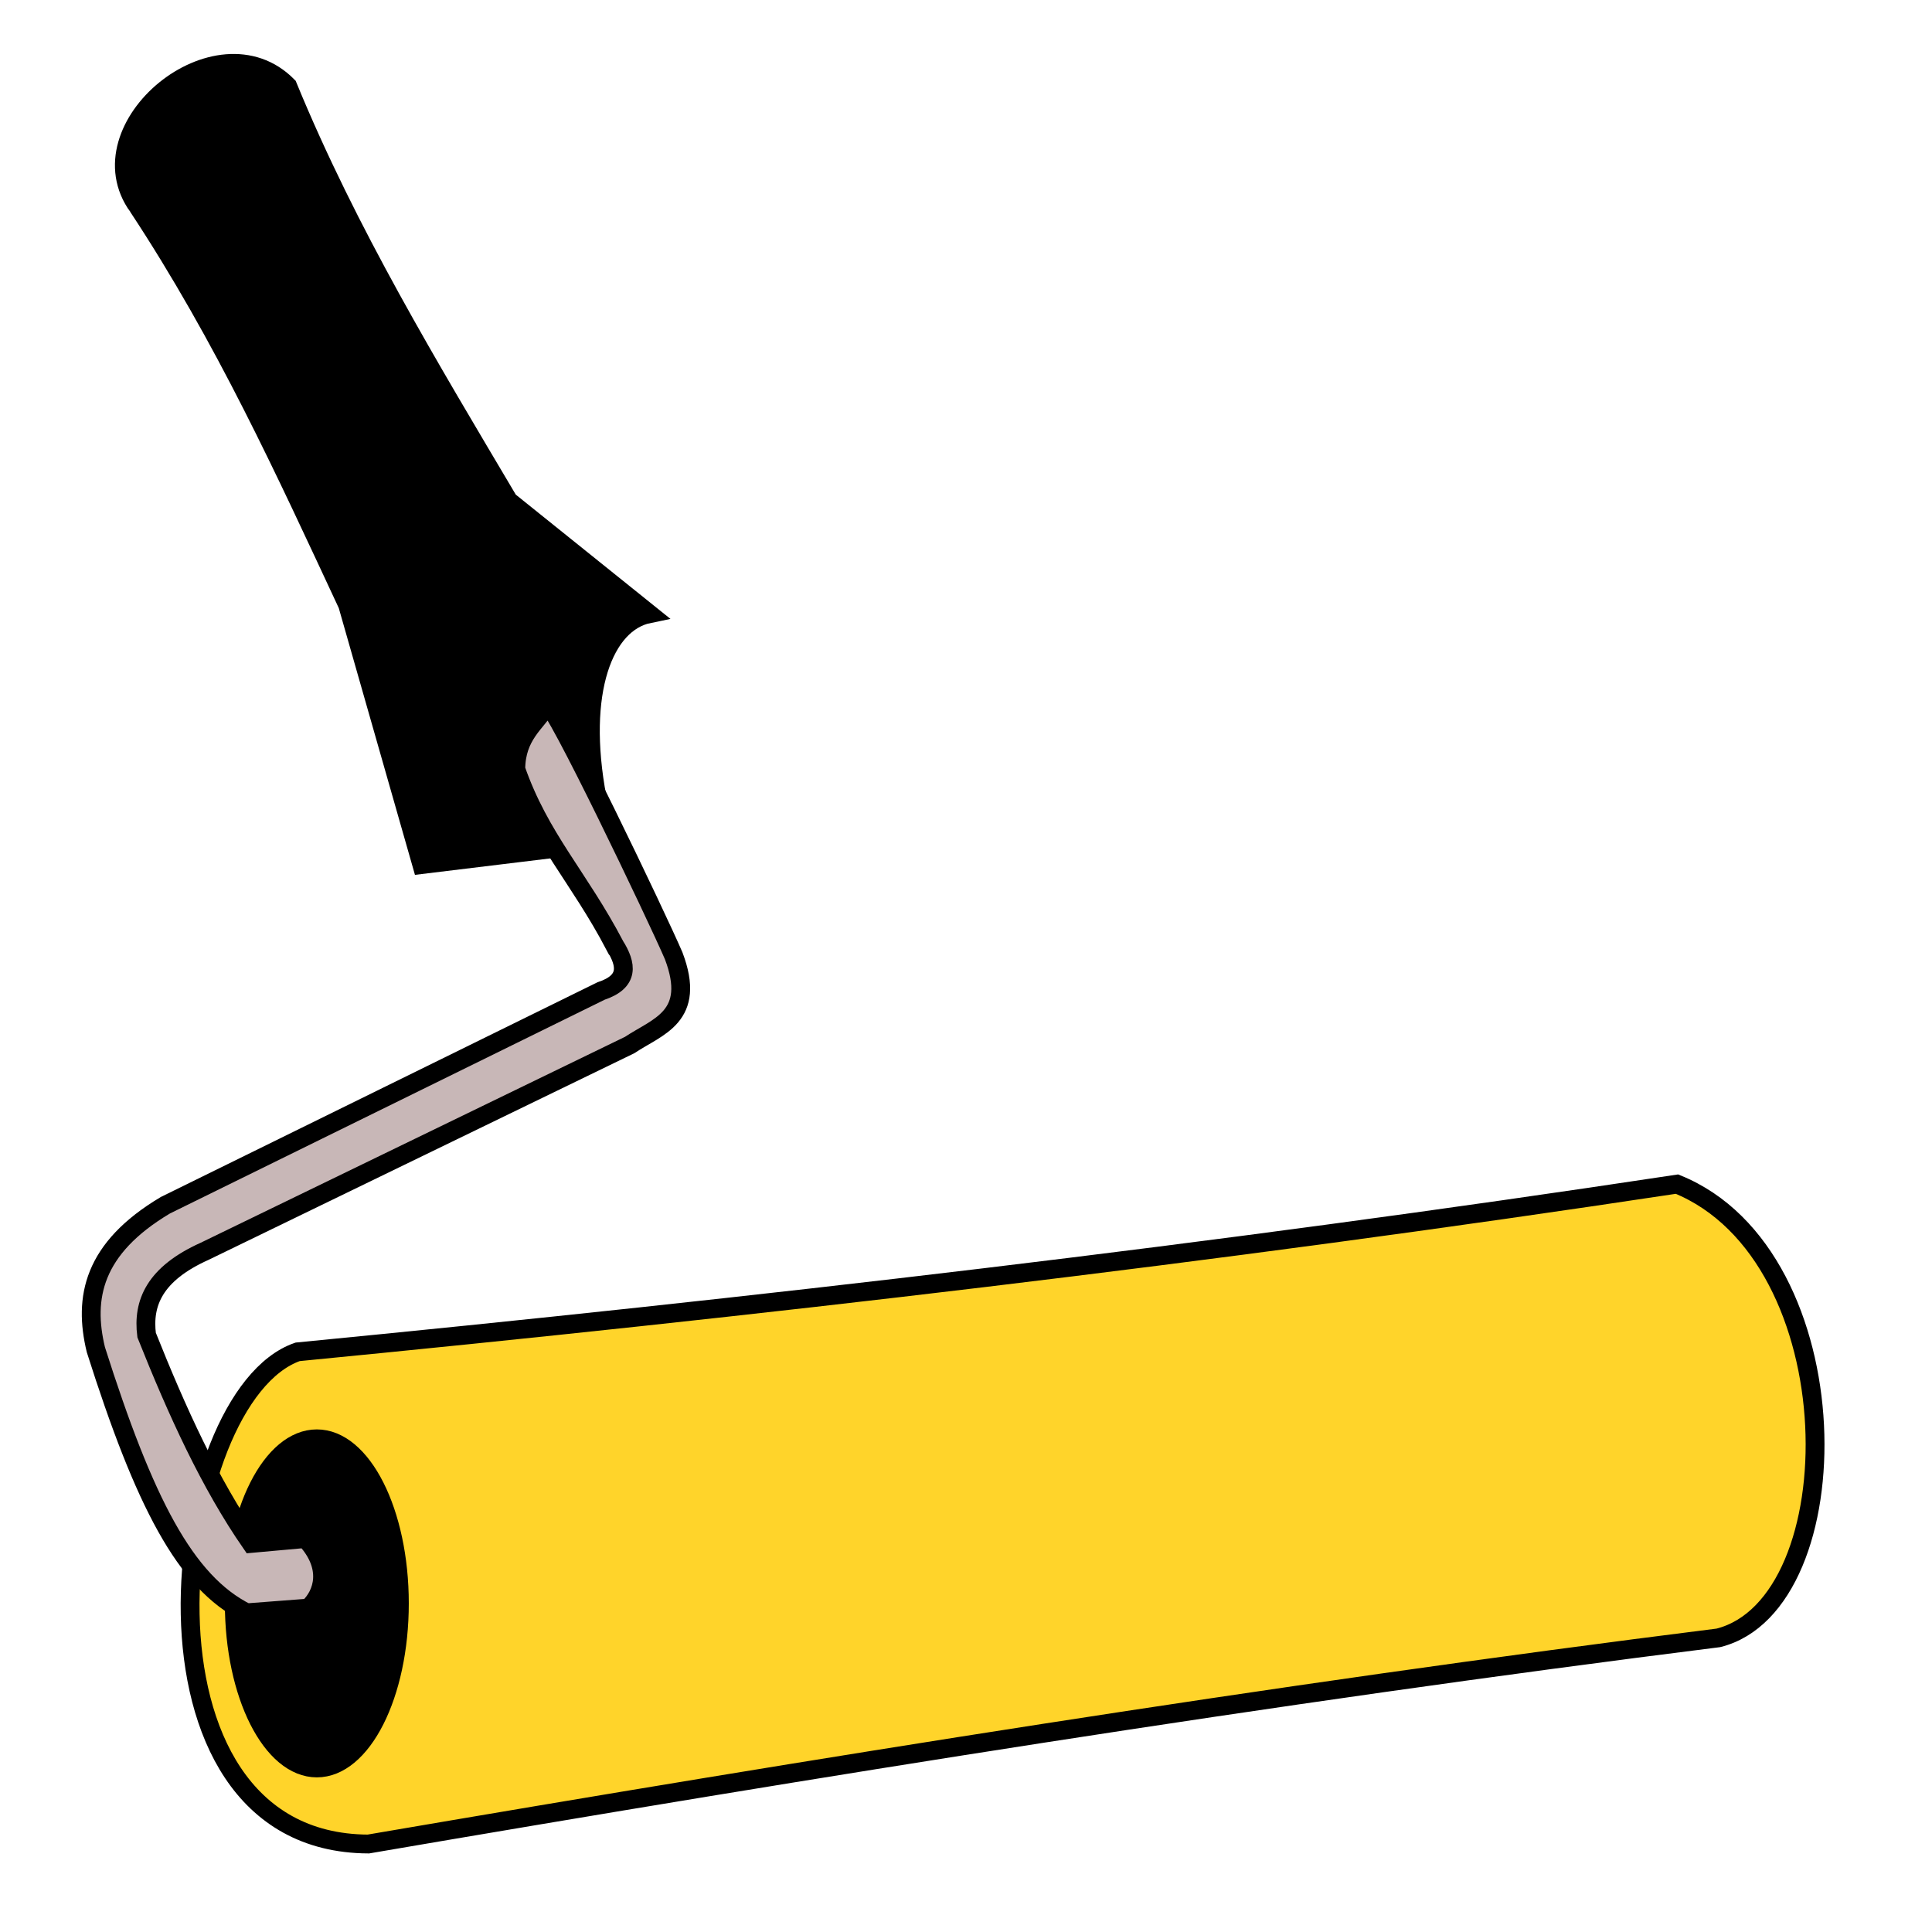
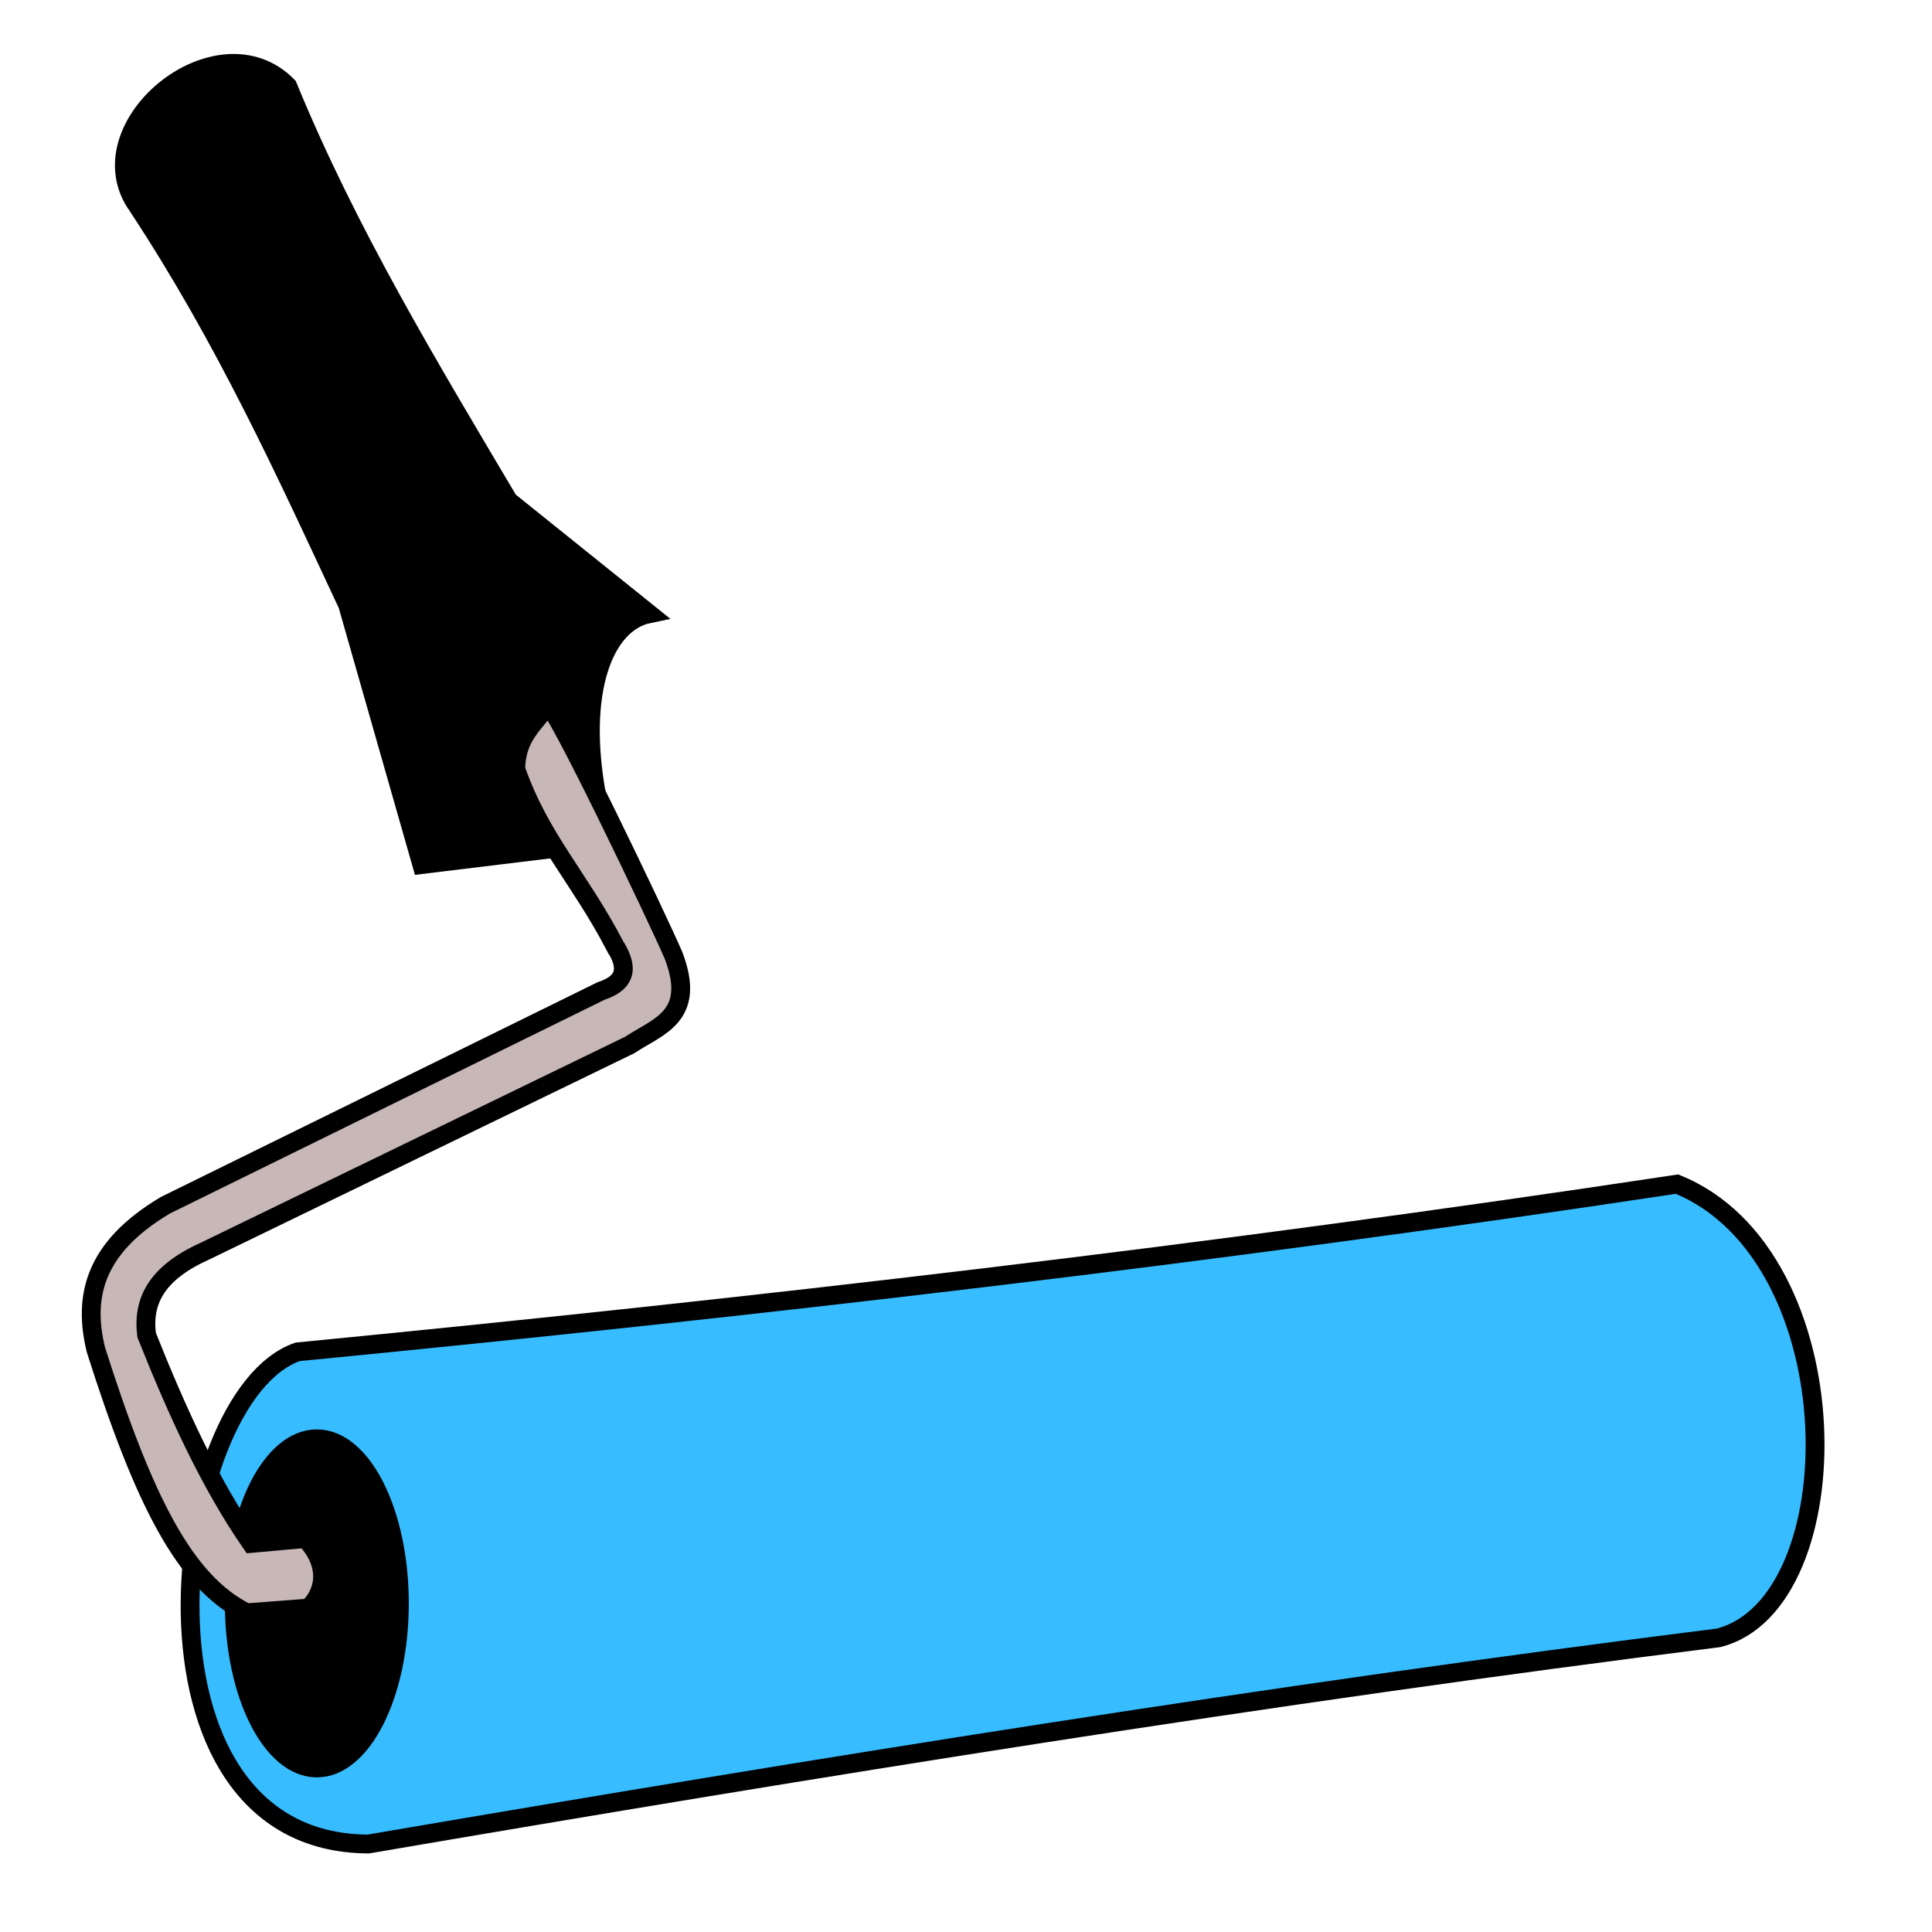
<svg xmlns="http://www.w3.org/2000/svg" width="744.094" height="744.094" id="svg6048" version="1.1">
  <defs id="defs3" />
  <g id="layer1" transform="translate(0,-308.2677)">
    <g id="g4137">
      <path id="path5165-7-2" d="m 53.17,387.854 c 33.374,50.573 56.745,101.98 80.717,153.337 l 28.564,100.047 54.514,-6.629 13.042,-18.823 c -7.831,-41.312 2.718,-67.63 19.937,-71.157 l -54.078,-43.446 c -30.608,-51.695 -61.758,-103.015 -85.075,-159.759 -27.025,-27.492 -79.703,15.9 -57.621,46.431 z" style="fill:#000000;stroke:#000000;stroke-width:7.251;stroke-linecap:butt;stroke-linejoin:miter;stroke-miterlimit:4;stroke-dasharray:none;stroke-opacity:1" />
-       <path style="fill:#ffd42a;fill-opacity:1;stroke:#000000;stroke-width:7.253;stroke-linecap:butt;stroke-linejoin:miter;stroke-miterlimit:4;stroke-dasharray:none;stroke-opacity:1" d="M 141.87,1018.474 C 315.315,988.829 488.696,960.8 661.829,939.078 713.66,926.068 714.095,791.966 645.874,764.322 467.151,791.351 290.391,811.816 114.638,828.914 64.927,846.062 44.875,1018.068 141.87,1018.474 Z" id="path4138" />
+       <path style="fill:#36bcff;fill-opacity:1;stroke:#000000;stroke-width:7.253;stroke-linecap:butt;stroke-linejoin:miter;stroke-miterlimit:4;stroke-dasharray:none;stroke-opacity:1" d="M 141.87,1018.474 C 315.315,988.829 488.696,960.8 661.829,939.078 713.66,926.068 714.095,791.966 645.874,764.322 467.151,791.351 290.391,811.816 114.638,828.914 64.927,846.062 44.875,1018.068 141.87,1018.474 Z" id="path4138" />
      <ellipse ry="63.924" rx="32.332" cy="925.799" cx="122.026" id="path4142" style="color:#000000;display:inline;overflow:visible;visibility:visible;fill:#000000;fill-opacity:1;fill-rule:evenodd;stroke:#000000;stroke-width:6.169;stroke-linecap:butt;stroke-linejoin:miter;stroke-miterlimit:4;stroke-dasharray:none;stroke-dashoffset:0;stroke-opacity:1;marker:none;enable-background:accumulate" />
      <path style="fill:#c8b7b7;stroke:#000000;stroke-width:7.251;stroke-linecap:butt;stroke-linejoin:miter;stroke-miterlimit:4;stroke-dasharray:none;stroke-opacity:1" d="m 236.781,672.407 c 4.603,7.377 5.651,13.901 -5.304,17.545 L 63.709,772.447 c -27.973,16.645 -31.601,35.714 -26.793,55.623 18.609,58.599 34.417,89.593 58.091,101.354 l 23.781,-1.815 c 5.809,-5.343 9.031,-15.814 -1.127,-26.787 l -20.867,1.88 C 80.799,879.636 68.144,851.752 56.466,822.457 54.901,810.115 59.53,798.863 78.824,790.188 L 242.518,710.747 c 10.763,-7.197 25.877,-10.777 16.949,-34.351 -6.31,-14.706 -46.565,-98.923 -48.657,-96.615 -4.208,6.833 -12.082,11.647 -12.156,24.744 9.245,26.511 24.284,41.477 38.126,67.882 z" id="path4140" />
    </g>
  </g>
</svg>
